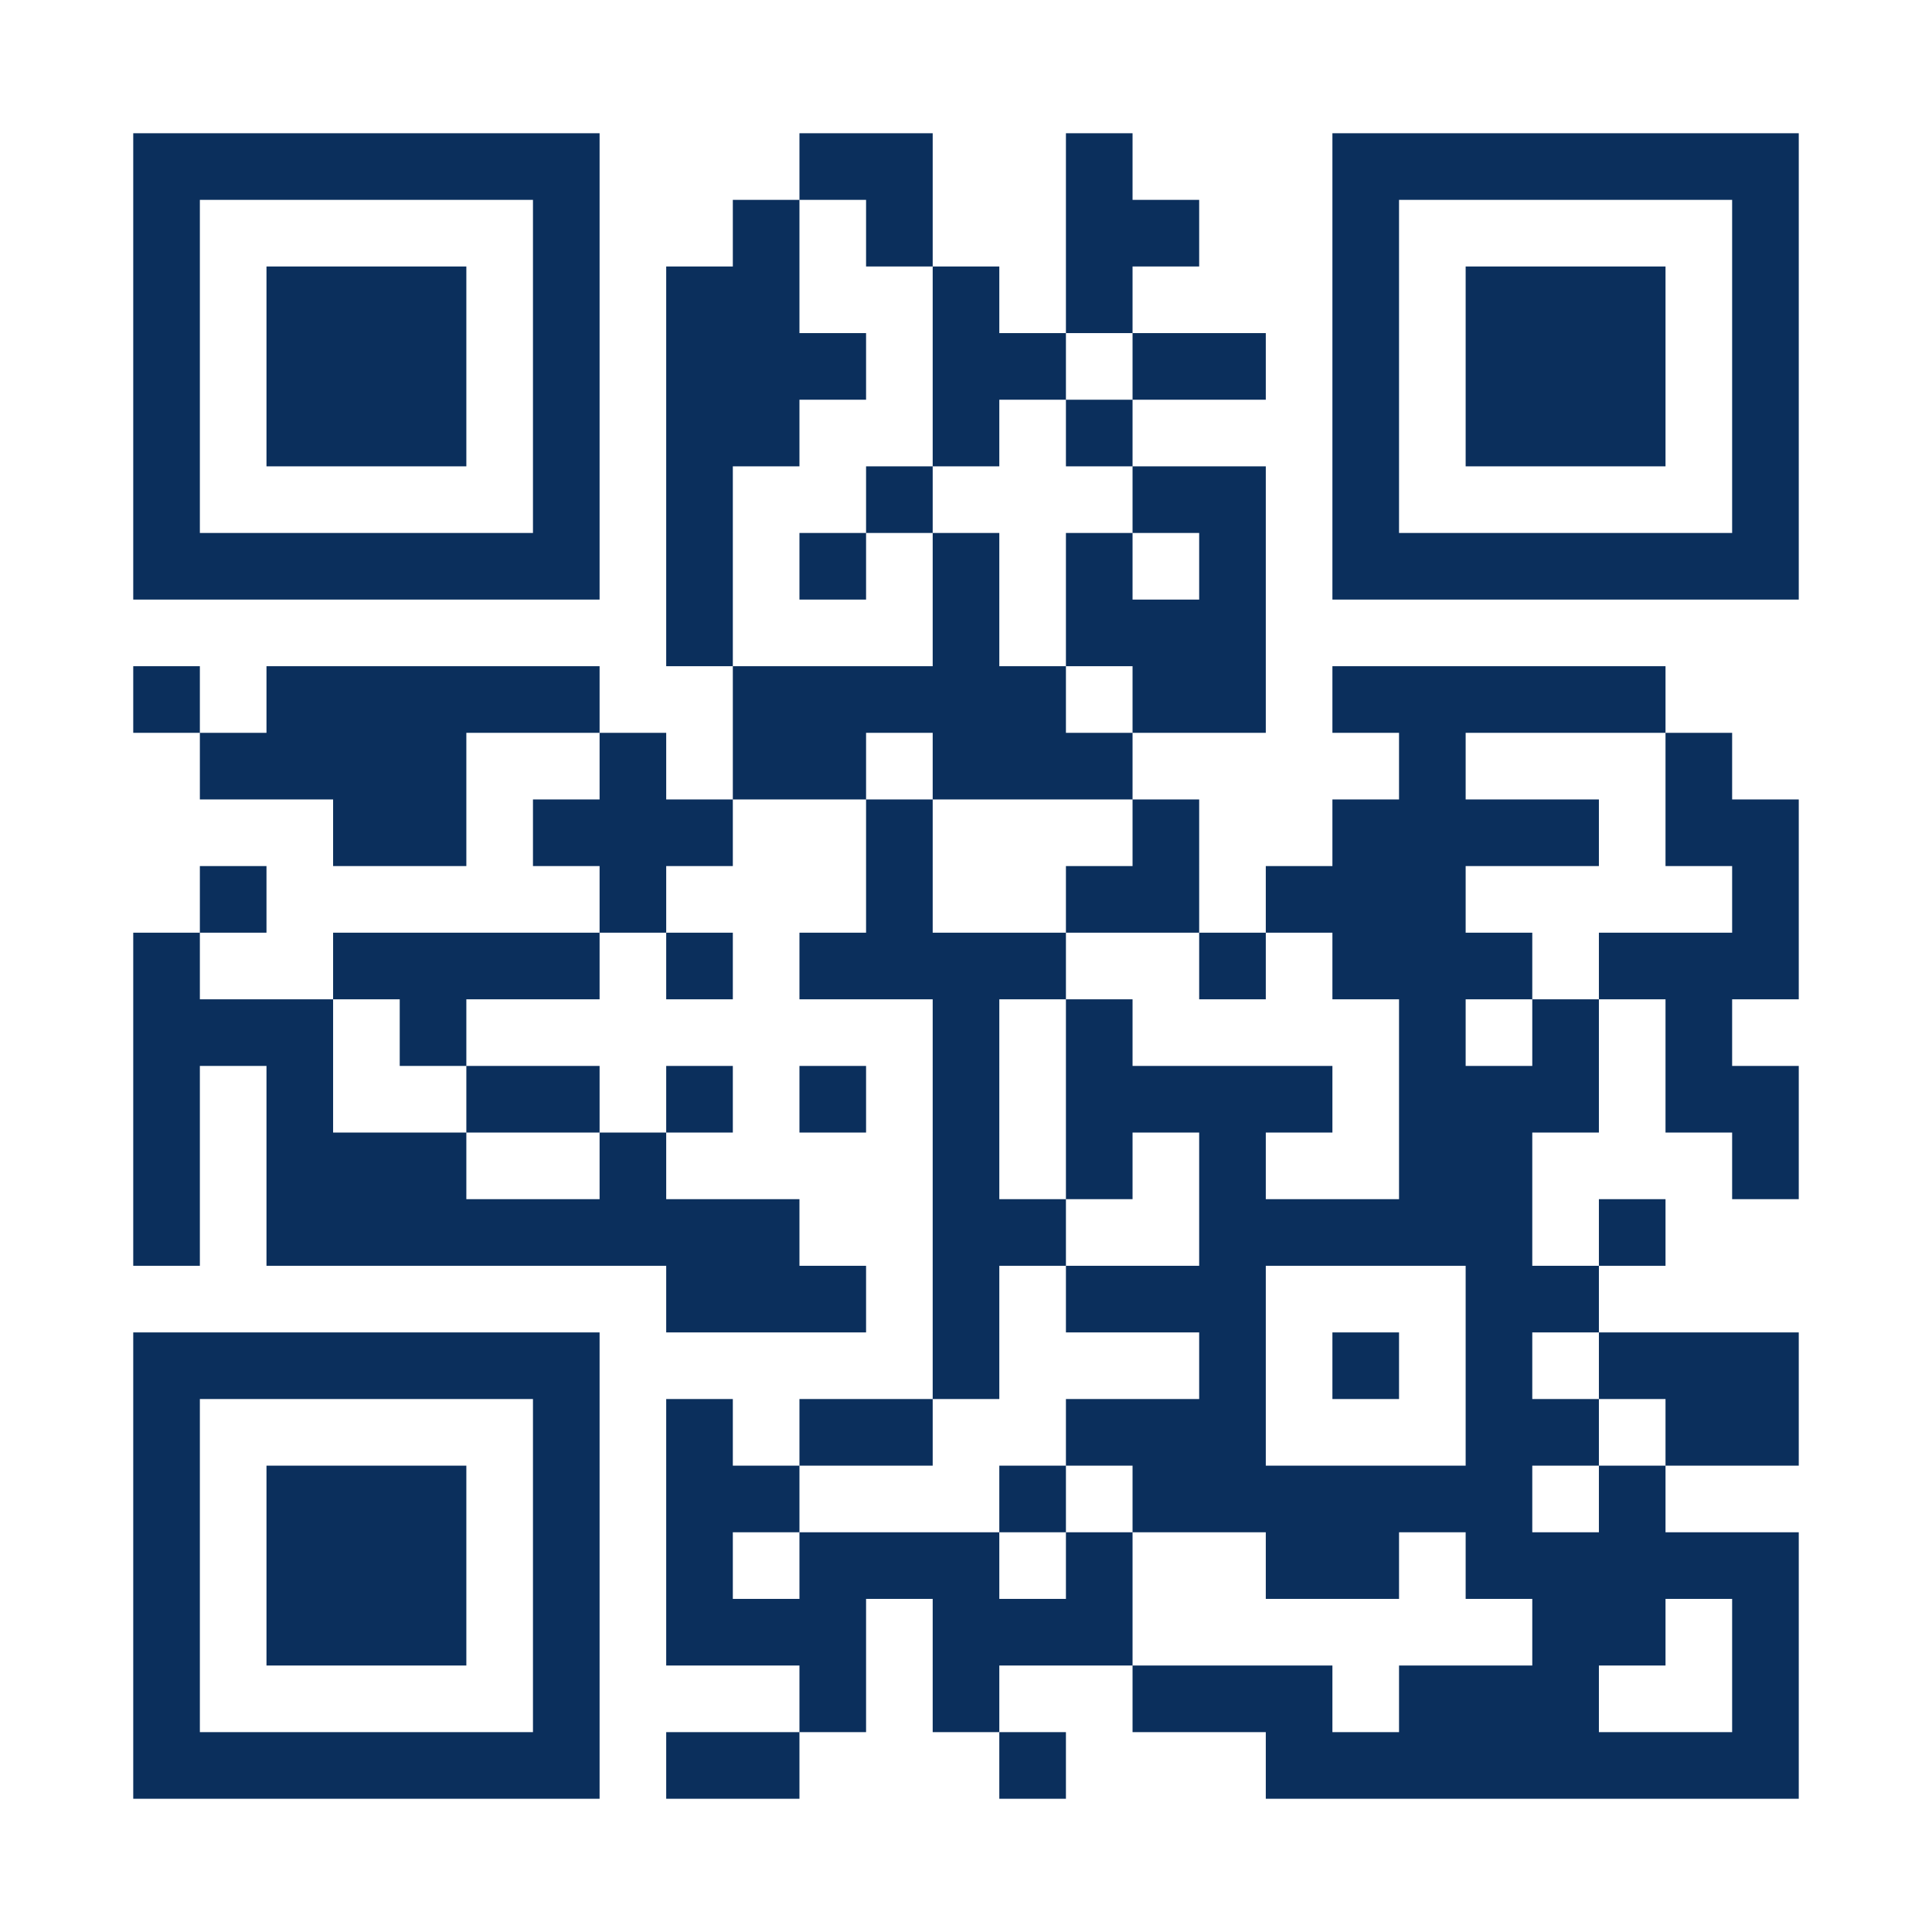
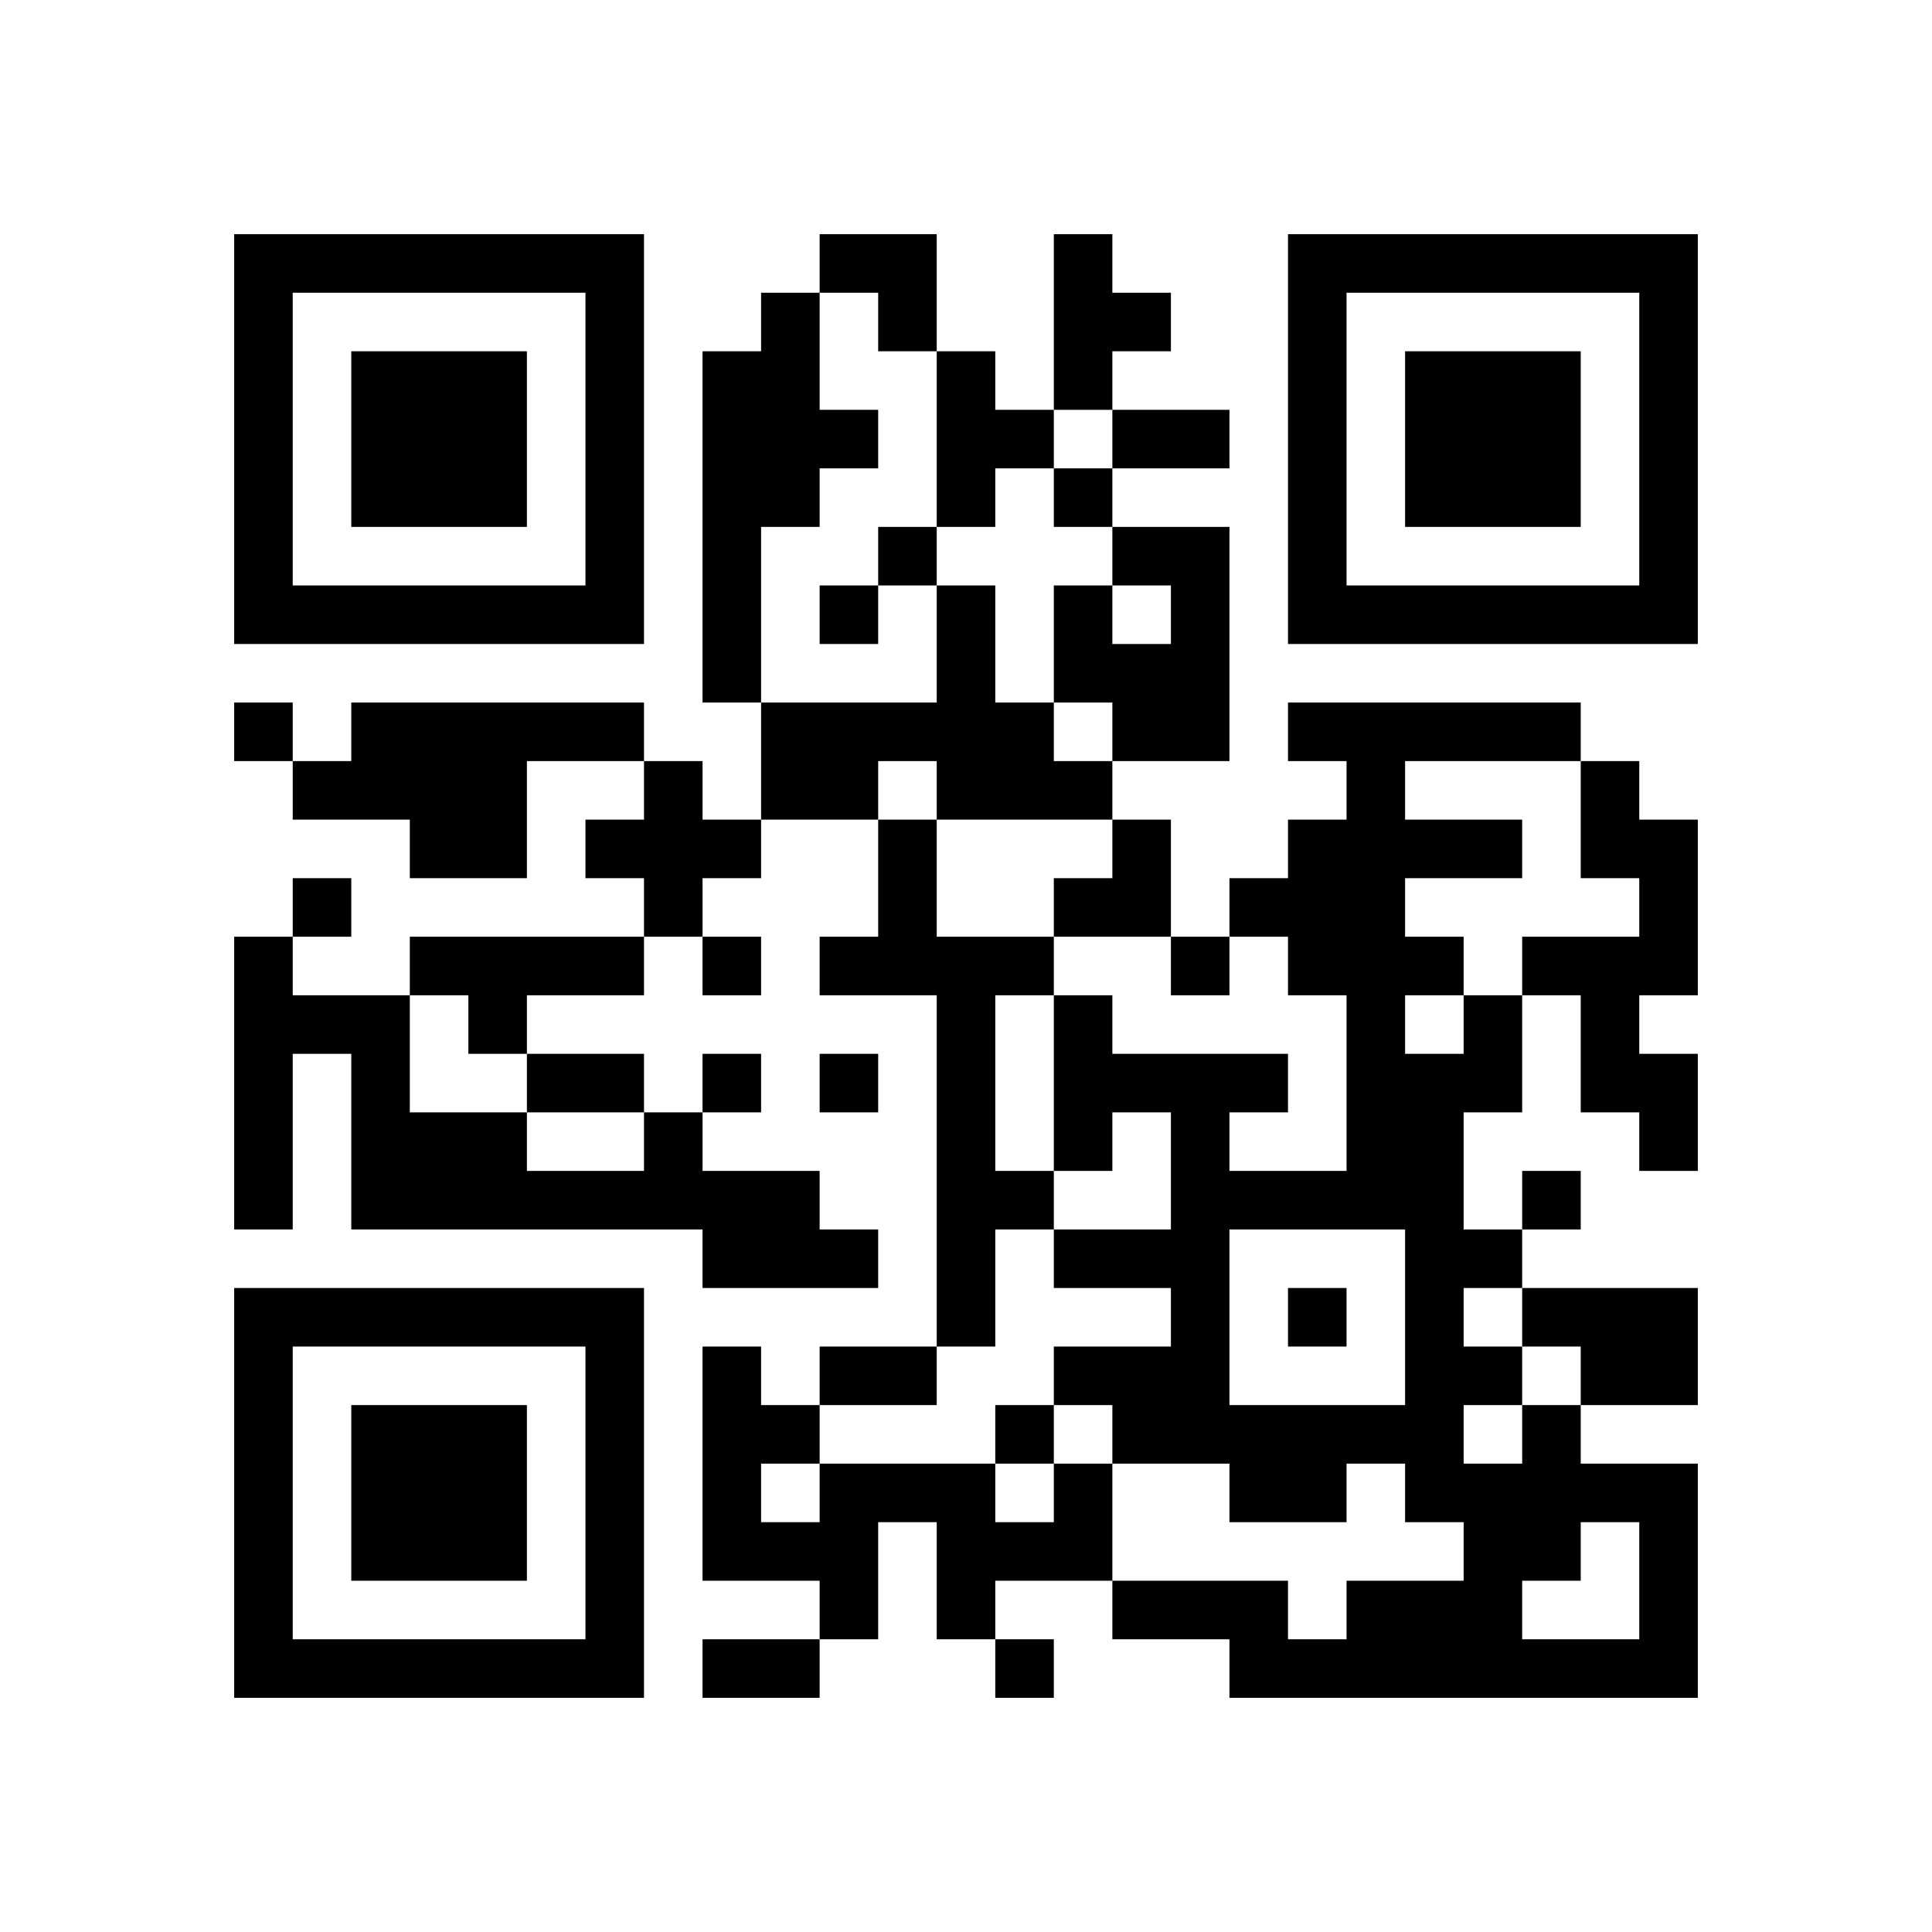
- <svg xmlns="http://www.w3.org/2000/svg" width="174" height="174" class="segno">
-   <g transform="scale(6)">
-     <path fill="#fff" d="M0 0h29v29h-29z" />
-     <path class="qrline" stroke="#0b2f5c" d="M2 2.5h7m3 0h2m2 0h1m3 0h7m-25 1h1m5 0h1m2 0h1m1 0h1m2 0h2m2 0h1m5 0h1m-25 1h1m1 0h3m1 0h1m1 0h2m2 0h1m1 0h1m3 0h1m1 0h3m1 0h1m-25 1h1m1 0h3m1 0h1m1 0h3m1 0h2m1 0h2m1 0h1m1 0h3m1 0h1m-25 1h1m1 0h3m1 0h1m1 0h2m2 0h1m1 0h1m3 0h1m1 0h3m1 0h1m-25 1h1m5 0h1m1 0h1m2 0h1m3 0h2m1 0h1m5 0h1m-25 1h7m1 0h1m1 0h1m1 0h1m1 0h1m1 0h1m1 0h7m-17 1h1m3 0h1m1 0h3m-17 1h1m1 0h5m2 0h5m1 0h2m1 0h5m-22 1h4m2 0h1m1 0h2m1 0h3m4 0h1m3 0h1m-21 1h2m1 0h3m2 0h1m3 0h1m2 0h4m1 0h2m-24 1h1m5 0h1m3 0h1m2 0h2m1 0h3m4 0h1m-25 1h1m2 0h4m1 0h1m1 0h4m2 0h1m1 0h3m1 0h3m-25 1h3m1 0h1m7 0h1m1 0h1m4 0h1m1 0h1m1 0h1m-24 1h1m1 0h1m2 0h2m1 0h1m1 0h1m1 0h1m1 0h4m1 0h3m1 0h2m-25 1h1m1 0h3m2 0h1m4 0h1m1 0h1m1 0h1m2 0h2m3 0h1m-25 1h1m1 0h8m2 0h2m2 0h5m1 0h1m-15 1h3m1 0h1m1 0h3m3 0h2m-22 1h7m5 0h1m3 0h1m1 0h1m1 0h1m1 0h3m-25 1h1m5 0h1m1 0h1m1 0h2m2 0h3m3 0h2m1 0h2m-25 1h1m1 0h3m1 0h1m1 0h2m3 0h1m1 0h6m1 0h1m-23 1h1m1 0h3m1 0h1m1 0h1m1 0h3m1 0h1m2 0h2m1 0h5m-25 1h1m1 0h3m1 0h1m1 0h3m1 0h3m6 0h2m1 0h1m-25 1h1m5 0h1m3 0h1m1 0h1m2 0h3m1 0h3m2 0h1m-25 1h7m1 0h2m3 0h1m3 0h8" />
+ <svg xmlns="http://www.w3.org/2000/svg" width="330" height="330" class="segno">
+   <g transform="scale(10)">
+     <path fill="#fff" d="M0 0h33v33h-33z" />
+     <path class="qrline" stroke="#000" d="M4 4.5h7m3 0h2m2 0h1m3 0h7m-25 1h1m5 0h1m2 0h1m1 0h1m2 0h2m2 0h1m5 0h1m-25 1h1m1 0h3m1 0h1m1 0h2m2 0h1m1 0h1m3 0h1m1 0h3m1 0h1m-25 1h1m1 0h3m1 0h1m1 0h3m1 0h2m1 0h2m1 0h1m1 0h3m1 0h1m-25 1h1m1 0h3m1 0h1m1 0h2m2 0h1m1 0h1m3 0h1m1 0h3m1 0h1m-25 1h1m5 0h1m1 0h1m2 0h1m3 0h2m1 0h1m5 0h1m-25 1h7m1 0h1m1 0h1m1 0h1m1 0h1m1 0h1m1 0h7m-17 1h1m3 0h1m1 0h3m-17 1h1m1 0h5m2 0h5m1 0h2m1 0h5m-22 1h4m2 0h1m1 0h2m1 0h3m4 0h1m3 0h1m-21 1h2m1 0h3m2 0h1m3 0h1m2 0h4m1 0h2m-24 1h1m5 0h1m3 0h1m2 0h2m1 0h3m4 0h1m-25 1h1m2 0h4m1 0h1m1 0h4m2 0h1m1 0h3m1 0h3m-25 1h3m1 0h1m7 0h1m1 0h1m4 0h1m1 0h1m1 0h1m-24 1h1m1 0h1m2 0h2m1 0h1m1 0h1m1 0h1m1 0h4m1 0h3m1 0h2m-25 1h1m1 0h3m2 0h1m4 0h1m1 0h1m1 0h1m2 0h2m3 0h1m-25 1h1m1 0h8m2 0h2m2 0h5m1 0h1m-15 1h3m1 0h1m1 0h3m3 0h2m-22 1h7m5 0h1m3 0h1m1 0h1m1 0h1m1 0h3m-25 1h1m5 0h1m1 0h1m1 0h2m2 0h3m3 0h2m1 0h2m-25 1h1m1 0h3m1 0h1m1 0h2m3 0h1m1 0h6m1 0h1m-23 1h1m1 0h3m1 0h1m1 0h1m1 0h3m1 0h1m2 0h2m1 0h5m-25 1h1m1 0h3m1 0h1m1 0h3m1 0h3m6 0h2m1 0h1m-25 1h1m5 0h1m3 0h1m1 0h1m2 0h3m1 0h3m2 0h1m-25 1h7m1 0h2m3 0h1m3 0h8" />
  </g>
</svg>
